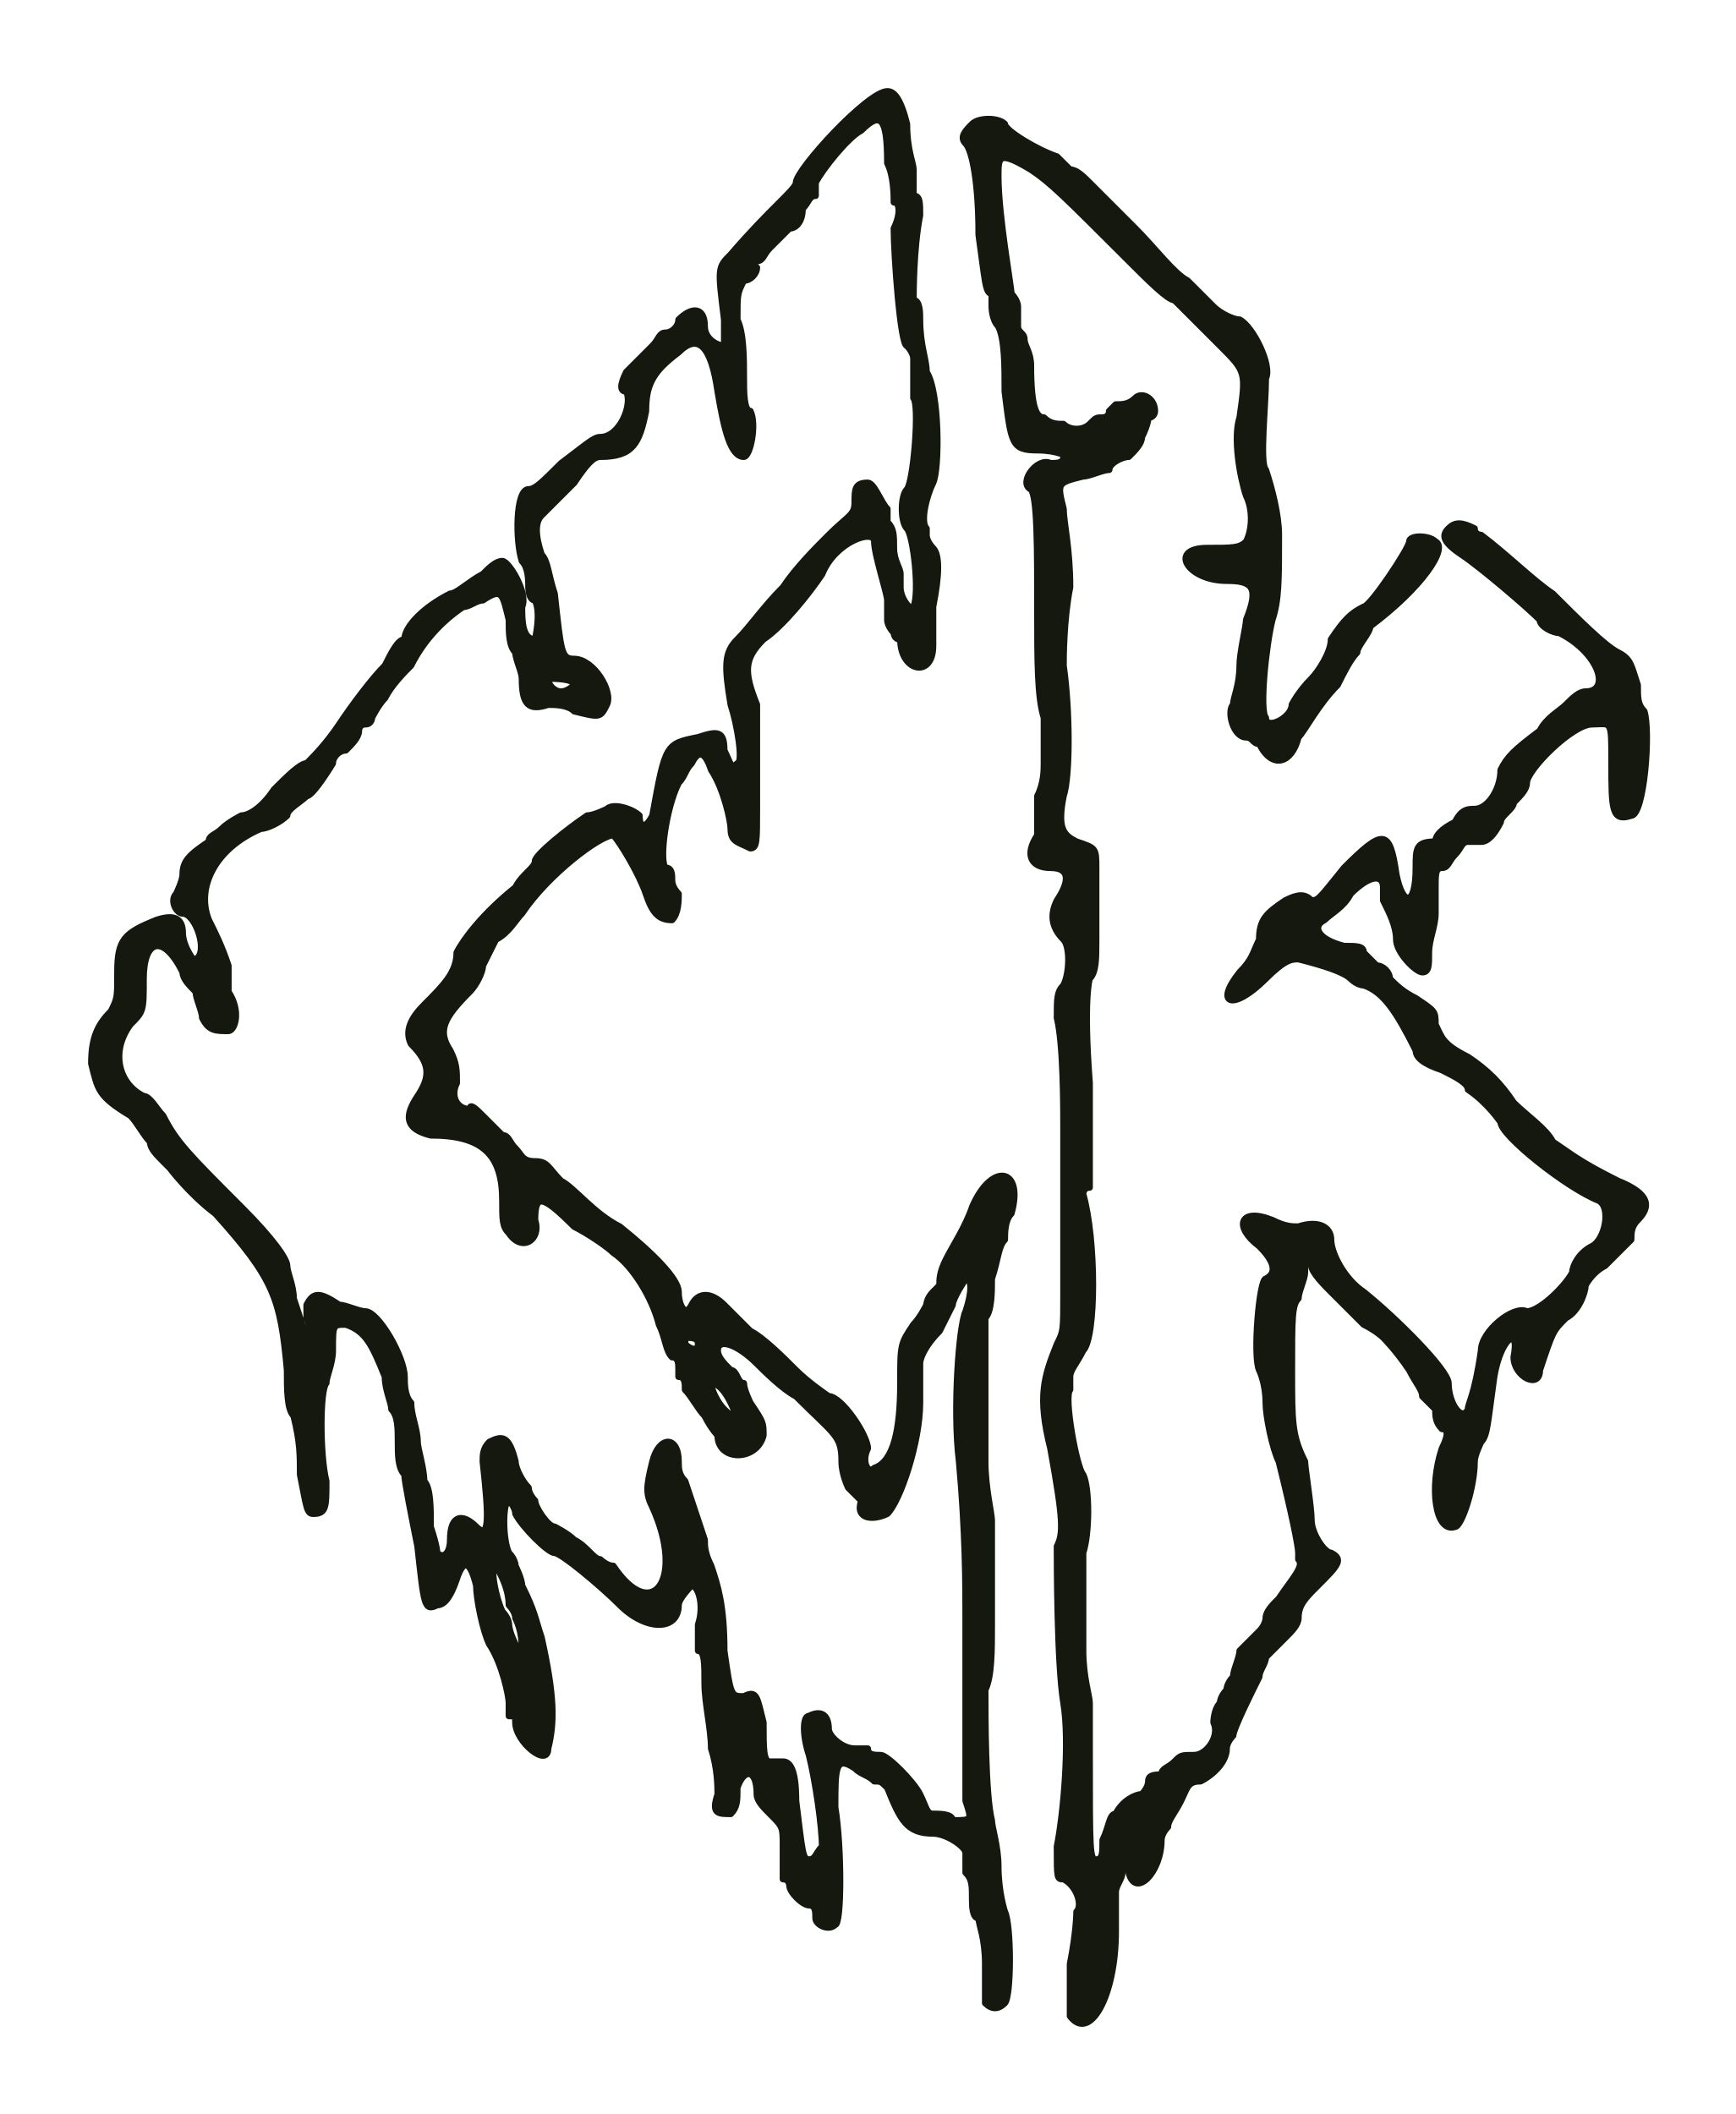
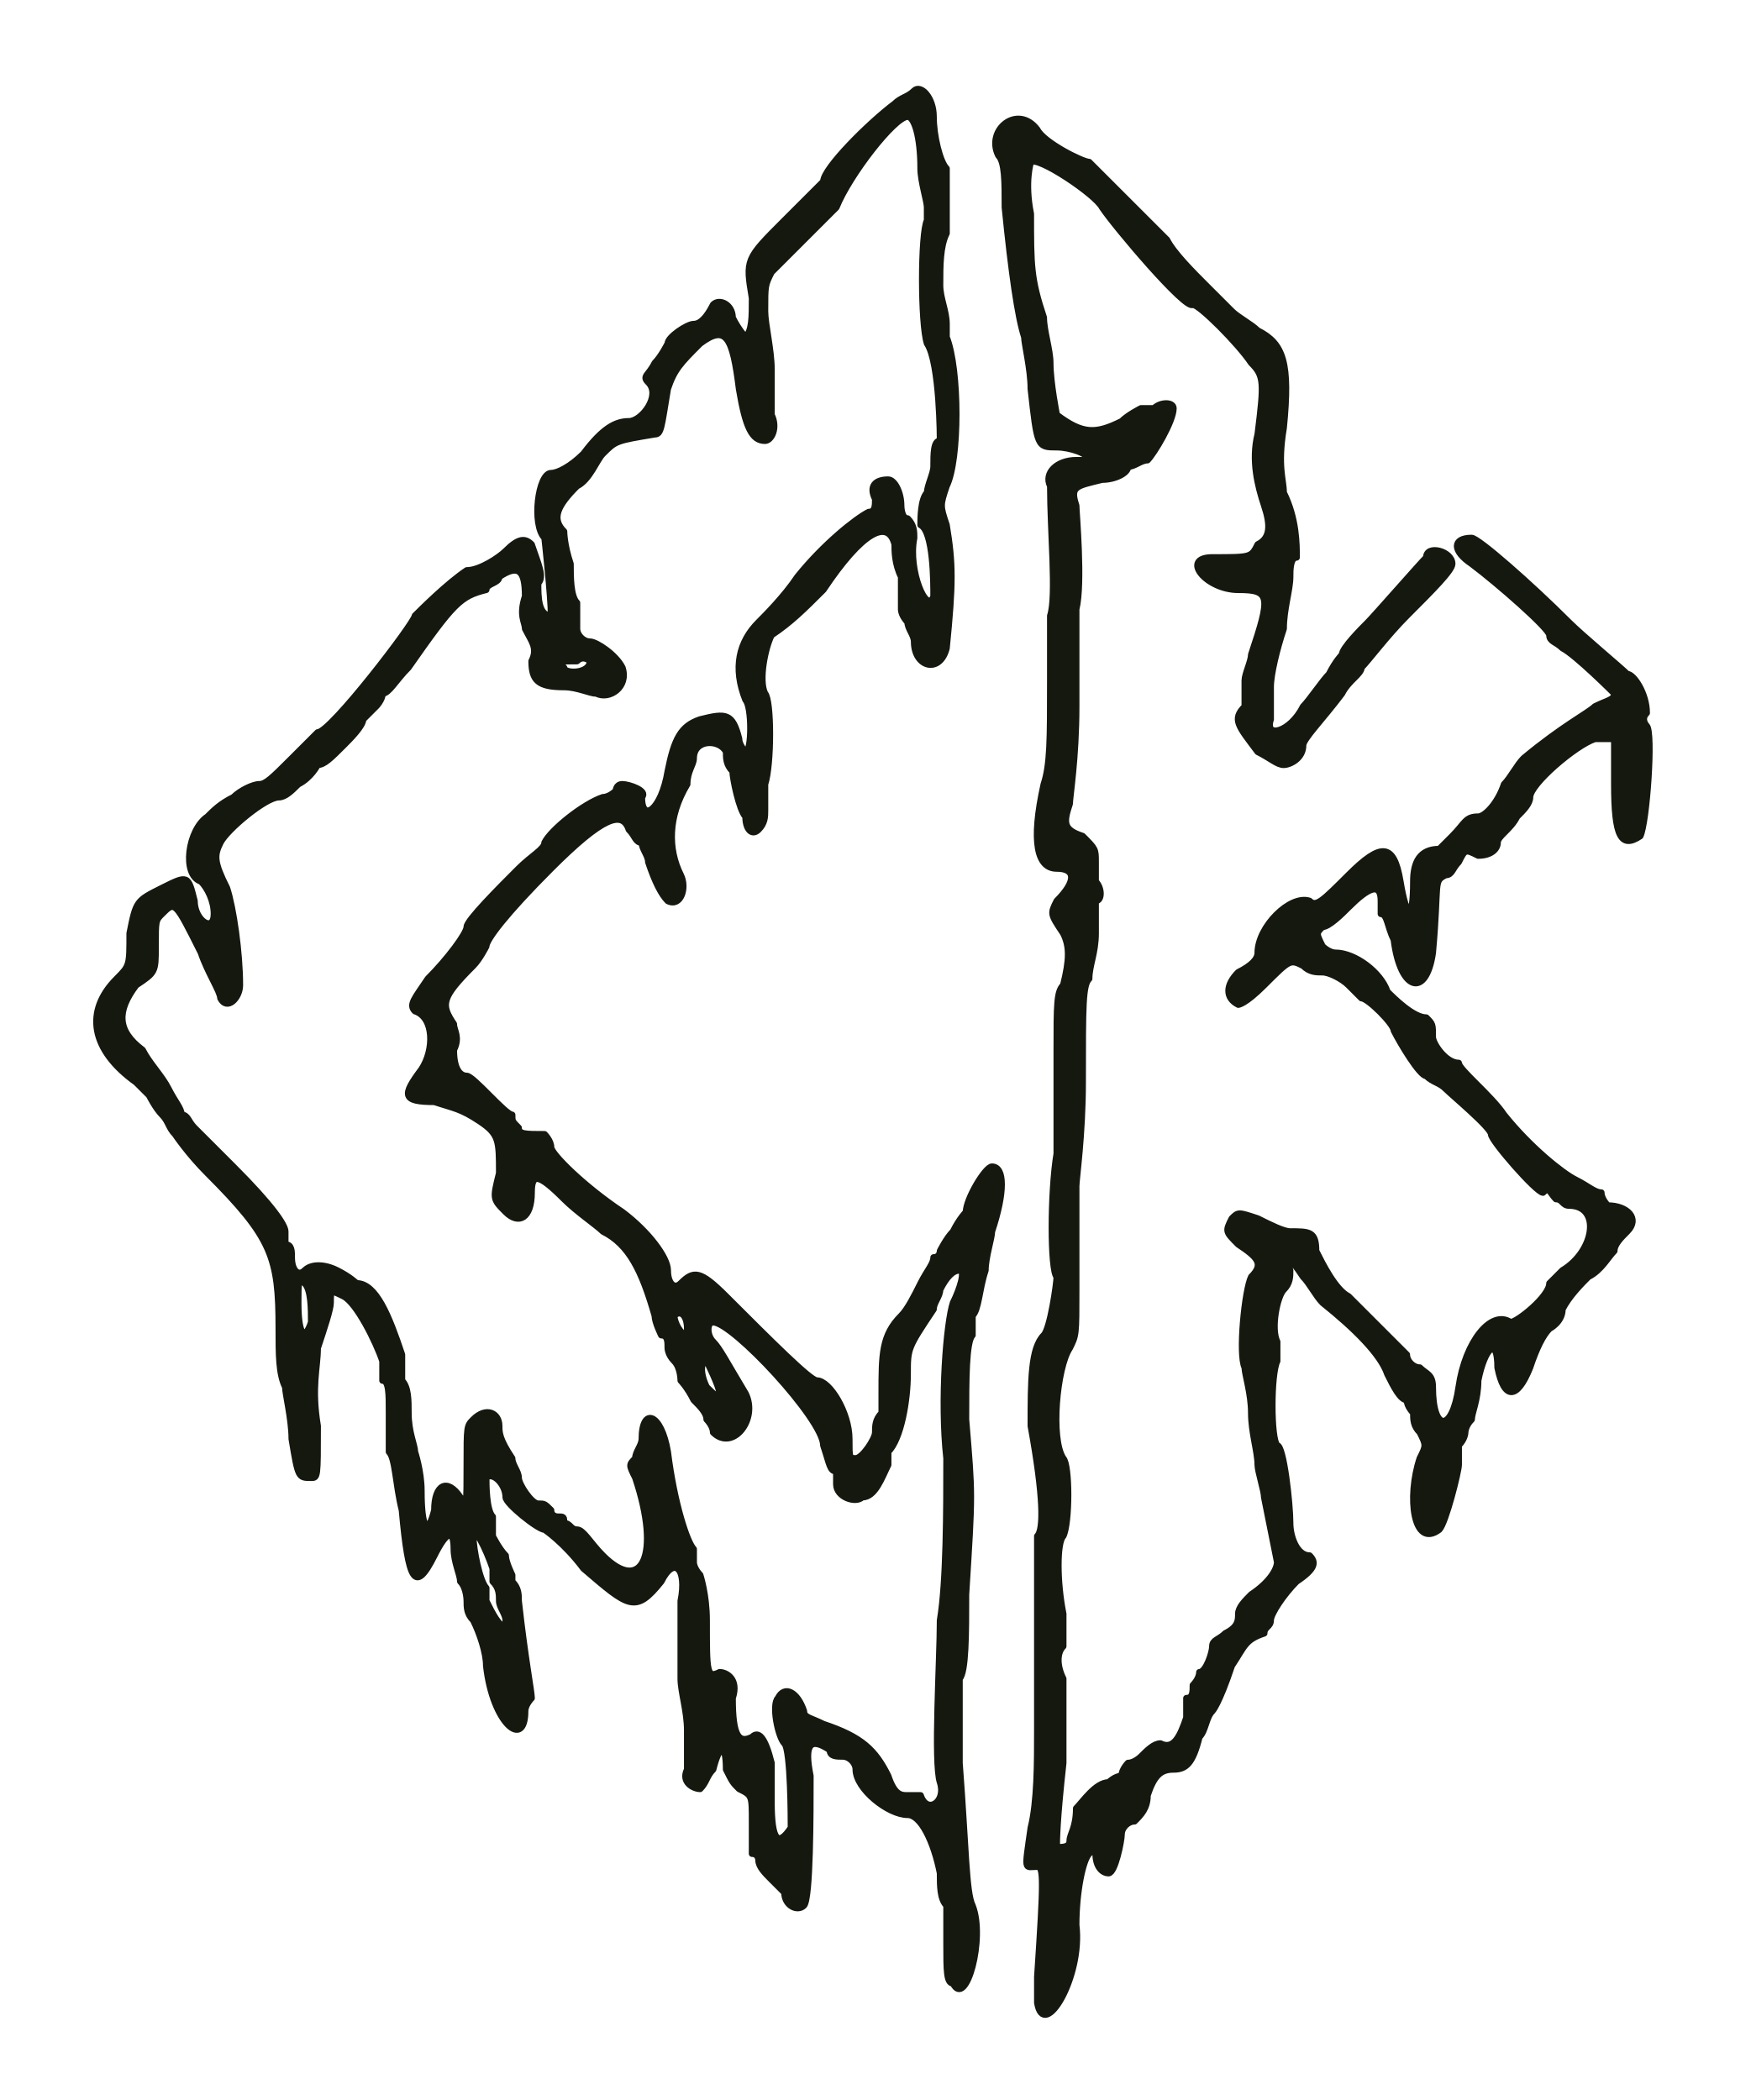
- <svg xmlns="http://www.w3.org/2000/svg" viewBox="-12 -12 266 324" fill="#15180f">
-   <svg x="0" y="0" width="242" height="300" viewBox="0 0 242 300">
-     <path d="M152 297c0-1 0-2 0-3c0-1 0-3 0-5c1-5 1-8 1-8c1-1 0-4-2-5c-1 0-1 0-1-5c1-5 2-16 1-22c-1-6-1-22-1-24c1-2 1-4-1-15c-2-8-1-11 1-16c1-2 1-2 1-8c0-6 0-22 0-25c0-3 0-13-1-17c0-3 0-4 1-5c1-2 1-6 0-7c-2-2-2-4-1-6c2-3 2-5-1-5c-3 0-4-2-2-5c0-1 0-2 0-2c0-1 0-2 0-4c1-2 1-4 1-5c0 0 0-1 0-1c0-1 0-3 0-6c-1-3-1-9-1-16c0-10 0-18-1-19c-2-1 1-5 3-4c1 0 2 0 2-1c1 0-1-1-4-1c-4 0-4-1-5-9c0-4 0-8-1-10c-1-1-1-3-1-3c0-1 0-2 0-2c-1 0-1-2-2-9c0-8-1-13-2-14c-1-1 0-2 1-3c1-1 4-1 5 0c0 1 5 4 8 5c1 1 2 2 2 2c1 0 2 1 3 2c1 1 4 4 7 7c3 3 6 7 8 8c1 1 3 3 4 4c1 1 3 2 4 2c2 1 5 7 4 9c0 4-1 13 0 14c1 3 2 7 2 10c0 7 0 10-1 13c-1 4-2 14-1 15c0 2 4 0 4-2c0 0 1-2 3-4c1-1 3-4 3-6c2-3 3-4 5-5c1 0 7-9 7-10c0-1 3-1 4 0c2 1-2 7-10 13c0 1-2 3-2 4c-1 1-2 3-3 5c-3 3-5 7-6 8c-1 4-4 5-6 1c-1 0-1-1-2-1c-2 0-3-4-2-5c0-1 1-3 1-6c0-2 1-6 1-7c2-5 1-6-3-6c-6 0-9-5-3-5c4 0 5 0 6-1c1-2 1-5 0-7c-1-3-2-9-1-12c1-7 1-7-3-11c-5-5-6-6-7-7c-1 0-4-3-7-6c-10-10-12-12-15-14c-5-3-5-2-5 1c0 6 2 17 2 18c0 0 1 1 1 2c0 0 0 1 0 1c0 0 0 1 0 2c0 1 1 1 1 2c0 1 1 2 1 4c0 7 1 8 2 8c1 1 2 1 3 1c1 1 3 1 4 0c1-1 1-1 2-1c0 0 1 0 1-1c0 0 1-1 1-1c1 0 2 0 3-1c1-1 3 0 3 2c0 0 0 1-1 1c0 0 0 1-1 3c0 1-1 2-2 3c-1 0-3 1-3 2c-1 0-3 1-4 1c-4 1-4 1-3 5c0 2 1 6 1 12c-1 5-1 11-1 12c1 7 1 17 0 20c-1 5 0 6 2 7c3 1 3 1 3 4c0 1 0 2 0 3c0 0 0 1 0 2c0 1 0 3 0 6c0 3 0 5-1 6c0 0-1 3 0 16c0 11 0 15 0 16c-1 0-1 1-1 1c2 7 2 22 0 24c-1 2-2 3-2 4c0 1 0 2 0 2c-1 1 1 12 2 13c1 2 1 9 0 12c0 2 0 4 0 6c0 1 0 5 0 9c0 4 1 7 1 8c0 0 0 3 0 7c0 16 0 17 1 17c1 0 1-1 1-3c1-2 1-4 2-4c1-2 3-3 4-3c0 0 1-1 1-2c0-1 1-1 2-1c0-1 1-1 2-2c1-1 1-1 3-1c2 0 4-3 3-5c0 0 0-2 1-3c0-1 1-2 1-2c0 0 0-1 1-2c0-1 1-3 1-4c0 0 2-2 3-3c1-1 1-2 1-2c0-1 1-2 2-3c2-3 4-5 3-6c0 0 0-1 0-1c0-1-1-6-3-14c-1-2-2-7-2-9c0-3-1-5-1-5c-1-2 0-14 1-14c2-1 1-3-1-5c-4-3-3-6 2-4c2 1 3 1 4 1c3-1 5 0 5 2c0 2 2 6 5 8c5 4 13 12 13 14c0 3 2 6 3 4c0-1 1-2 2-9c0-3 5-7 7-6c2 0 6-4 7-6c0-1 1-3 3-4c2-1 3-6 1-7c-5-2-15-10-15-12c0 0-2-3-5-5c0-1-2-2-4-3c-3-1-4-2-4-3c-3-6-5-9-8-10c-1 0-2-1-2-1c-1-1-4-2-8-3c-1 0-2 0-5 3c-5 5-8 4-4-1c2-2 2-3 3-5c0-3 1-4 4-6c2-1 3-1 4 0c1 0 1 0 5-5c6-6 7-6 8 1c1 5 3 5 3-1c0-3 0-4 3-4c0-1 1-2 3-3c1-2 2-2 3-2c2 0 4-3 4-6c1-2 2-3 6-6c1-2 3-3 4-4c1-1 2-2 3-2c4 0 2-6-4-9c-1 0-3-1-3-2c-2-2-9-8-12-10c-3-2-3-3-2-4c1-1 2-1 4 0c0 1 1 1 1 1c4 3 8 7 11 9c4 4 8 8 10 9c2 1 2 2 3 5c0 2 0 3 1 4c1 3 0 16-2 16c-3 1-3-1-3-8c0-7 0-6-3-6c-3 0-10 7-10 9c0 1-1 2-2 3c0 1-2 2-2 3c-1 2-2 3-3 3c-1 0-2 0-2 0c-1 0-1 1-2 2c-1 1-1 2-2 2c-1 0-1 1-1 3c0 1 0 3 0 4c0 2-1 4-1 6c0 2 0 3-1 3c-1 0-4-3-4-5c0-2-1-4-2-6c0-1 0-2 0-2c0-2-2-2-5 1c-1 2-3 3-4 4c-2 1-1 3 3 4c2 0 3 0 3 1c1 1 2 2 2 2c1 0 2 1 2 2c1 1 2 2 4 3c3 2 3 2 3 4c1 2 1 3 5 5c3 2 5 4 7 7c2 2 5 4 6 6c3 2 4 3 10 6c5 2 5 4 3 6c-1 1-1 2-1 3c0 0-2 2-4 4c-2 1-3 3-3 3c0 1-1 4-3 5c-2 2-2 2-4 8c0 3-4 1-4-2c1-5-2-3-3 3c-1 7-1 9-2 10c0 0-1 2-1 3c0 4-2 10-3 10c-3 1-4-6-2-12c1-2 1-3 0-3c-1-1-1-2-1-3c0 0-1-1-2-2c0-1-1-2-2-4c-2-3-4-5-4-5c0 0-1-1-3-2c-1-1-3-3-5-5c-1-1-3-3-3-4c-1-2-1-2-1 1c0 1-1 3-1 4c-1 1-1 3-1 11c0 8 0 10 2 14c0 1 1 7 1 9c0 2 2 5 3 5c2 1 1 2-2 5c-2 2-3 3-3 5c0 1-1 2-2 3c-1 1-2 2-3 3c0 1-1 2-1 3c-1 2-4 8-4 9c0 0-1 1-1 2c0 2-2 4-4 5c-2 0-2 1-3 3c-1 2-2 3-2 4c-1 1-1 2-1 2c0 5-4 9-5 5c0-1 0-1-1-1c0 0 0 0 0 1c0 1-1 2-1 3c0 0 0 3 0 6c0 10-4 17-7 13zM139 295c0 0 0-3 0-6c0-4-1-6-1-7c-1 0-1-2-1-3c0-2 0-3-1-4c0-1 0-2 0-3c0-1-3-3-5-3c-4 0-5-2-7-7c-1-1-1-1-2-1c-1-1-2-1-3-2c-3-2-3 0-3 6c1 6 1 18 0 18c-1 1-3 0-3-1c0-1 0-2-1-2c-1 0-3-2-3-3c0 0 0-1-1-1c0-1 0-3 0-5c0-3 0-3-2-5c-1-1-2-2-2-3c0-4-2-4-3-1c0 2 0 3-1 4c-2 0-3 0-2-3c0-1 0-4-1-7c0-3-1-7-1-10c0-3 0-5-1-5c0-1 0-2 0-4c1-3 0-6-1-6c0 0-2 2-2 3c0 4-5 4-9 0c-3-3-9-8-10-8c-1 0-5-4-6-6c0-1-1-2-1-2c-1 0-1 6 0 8c1 1 1 2 1 2c0 0 1 2 1 3c2 4 2 5 3 8c2 9 2 13 1 17c0 3-5-1-5-4c0-1 0-1-1-1c0 0 0-1 0-2c0-1-1-6-3-9c-1-2-2-7-2-9c-1-4-2-4-3-1c-1 3-2 4-3 4c-2 1-2 0-3-9c-1-5-2-10-2-11c-1-1-1-3-1-5c0-2 0-4-1-5c0-1-1-3-1-5c-2-5-3-7-6-8c-2 0-2 0-2 4c0 2-1 4-1 5c-1 1-1 11 0 15c0 4 0 5-2 5c-1 0-1-1-2-6c0-3 0-5-1-9c-1-1-1-4-1-7c-1-11-2-14-11-24c-4-3-7-7-7-7c0 0-1-1-1-1c-1-1-2-2-2-3c-1-1-2-3-3-4c-5-3-5-4-6-8c0-4 1-6 3-8c1-2 1-2 1-6c0-5 1-6 6-8c3-1 4 0 4 2c0 2 2 5 2 4c2-1 0-7-2-7c-1 0-2-2-1-3c0 0 1-2 1-3c0-2 1-3 4-5c0-1 1-1 2-2c1-1 3-2 3-2c1 0 3-1 5-4c2-2 4-4 5-4c1-1 3-3 5-6c2-3 5-7 7-9c1-2 2-4 3-4c0-2 3-5 7-7c1 0 3-2 5-3c1-1 2-2 3-2c1 0 4 5 3 7c0 2 0 5 2 5c0 0 1-4 0-6c-1 0-1-2-1-2c0-1 0-3-1-4c-1-3-1-11 1-11c1 0 2-1 5-4c4-3 5-4 6-4c3 0 5-5 4-7c-1 0-1-1 0-3c1-1 3-3 4-4c1-1 1-2 2-2c1 0 2-1 2-2c2-2 4-2 4 1c0 2 2 3 3 3c0-1 0-2 0-4c-1-8-1-8 1-10c6-7 10-10 10-11c0-2 11-14 14-14c1 0 2 1 3 5c0 4 1 6 1 7c0 0 0 1 0 2c0 0 0 1 0 2c1 0 1 1 1 3c-1 5-1 12-1 13c1 0 1 2 1 3c0 4 1 6 1 8c2 3 2 15 1 17c-1 2-2 6-1 7c0 0 0 1 0 1c0 1 1 2 1 2c1 1 1 4 0 9c0 2 0 5 0 6c0 5-5 4-5-1c-1 0-1-1-1-1c0 0-1-1-1-2c0-1 0-2 0-3c0-1-2-7-2-9c0-2-6 0-8 5c-2 3-6 8-9 10c-3 3-3 5-1 10c0 2 0 5 0 16c0 5 0 6-1 6c-2-1-3-1-3-3c0-1-1-6-3-9c-1-3-2-3-3-1c-1 1-1 2-2 3c-2 4-3 12-2 13c1 0 1 1 1 2c0 0 0 1 1 2c0 1 0 3-1 4c-2 0-3-1-4-4c-1-3-4-8-5-9c-2 0-10 6-14 12c-1 1-2 3-4 4c-1 2-2 4-2 4c0 1-1 3-2 4c-4 4-5 6-3 9c1 2 1 3 1 5c-1 2 0 4 2 4c0-1 1 0 2 1c1 1 2 2 3 3c1 0 1 1 2 2c1 1 1 2 3 2c2 0 2 1 4 3c2 1 5 5 9 7c5 4 9 8 9 10c0 2 1 4 2 2c1-2 3-2 5 0c1 1 3 3 4 4c2 1 5 4 7 6c2 2 5 4 5 4c2 0 6 6 6 8c-1 2 0 4 1 3c3-1 4-6 4-13c0-6 0-6 2-9c1-1 2-3 2-3c0 0 0-1 1-2c0 0 1-1 1-1c0-1 0-2 1-4c1-2 3-5 4-8c3-7 8-6 6 1c-1 1-1 3-1 4c-1 1-1 3-2 6c0 2 0 5-1 6c0 5 0 14 0 22c0 4 1 8 1 9c0 7 0 10 0 16c0 4 0 8-1 10c0 4 0 16 1 20c0 1 1 4 1 7c0 4 1 7 1 7c1 2 1 13 0 14c-1 1-2 1-3 0zM114 271c0-3-1-10-2-14c-1-3-1-6 0-6c2-1 3 0 3 2c0 1 2 3 4 3c0 0 1 0 2 0c0 1 1 1 2 1c1 0 5 4 6 6c1 2 1 3 2 3c1 0 3 0 3 1c3 0 3 0 2-3c0-3 0-20 0-28c0-5 0-13-1-24c-1-8 0-21 1-23c1-3 1-5 0-5c0 0-2 3-2 4c0 0-1 2-2 4c-2 2-3 4-3 5c0 1 0 3 0 6c0 6-3 15-5 17c-2 1-5 1-4-2c0 0-1-1-2-2c0 0-1-2-1-4c0-4-1-4-7-10c-2-1-5-4-6-5c-3-3-6-4-6-2c0 1 1 2 2 3c1 0 1 2 2 2c0 1 1 3 1 3c2 3 2 3 2 5c-1 4-7 4-7 0c0 0-1-1-2-3c-1-1-2-3-3-4c0-1 0-2-1-2c0 0 0-1 0-1c0-1 0-2-1-2c-1-1-1-3-2-5c-1-4-4-9-7-11c-1-1-4-3-6-4c-5-5-6-5-6-1c1 3-2 5-4 2c-1-1-1-2-1-5c0-7-3-10-11-10c-4-1-4-3-2-6c2-3 2-5-1-8c-1-2 0-4 2-6c3-3 5-5 5-8c1-2 4-6 9-10c1-2 3-3 3-4c0-1 5-5 8-7c1 0 3-1 3-1c1-1 4 0 5 1c0 2 1 2 2 0c2-11 2-11 7-12c3-1 4-1 4 2c1 2 1 3 2 2c1 0 0-6-1-9c-1-6-1-8 1-10c2-2 4-5 7-8c2-3 5-6 7-8c3-3 4-3 4-5c0-2 0-3 2-3c1 0 2 3 3 4c0 1 0 2 0 2c1 1 1 2 1 4c0 2 1 3 1 4c0 0 0 1 0 2c0 2 2 4 2 3c1-2 0-11-1-12c-1-1-1-5 0-6c1-1 2-13 1-14c0-1 0-2 0-2c0-1 0-2 0-2c0 0 0-1 0-2c0-1-1-2-1-2c-1 0-2-14-2-18c1-2 1-4 0-4c0-1 0-4-1-6c0-7-1-8-4-5c-2 1-6 6-7 8c0 0 0 1 0 2c-1 0-1 1-2 2c0 2-1 3-2 3c-1 1-2 2-3 3c-1 1-1 2-2 2c0 0-1 1 0 1c0 1-1 2-2 2c-1 2-1 2-1 6c1 2 1 6 1 9c0 2 0 5 1 5c1 2 0 7-1 7c-2 0-3-4-4-10c-1-7-3-9-6-6c-4 3-5 5-5 9c-1 5-2 7-7 7c-1 0-2 1-4 4c-2 2-4 4-5 5c-1 1-1 3 0 6c1 1 1 3 2 6c1 9 1 10 3 10c3 0 6 5 5 7c-1 2-1 2-5 1c-1-1-3-1-4-1c-3 1-4 0-4-4c0-1-1-3-1-4c-1-1-1-3-1-5c-1-4-1-5-4-3c-1 0-2 1-3 1c-3 2-6 5-8 9c-1 1-3 3-4 5c-1 1-2 3-2 3c0 0 0 1-1 1c-1 0-1 1-1 1c0 1-1 2-2 3c-1 0-2 1-2 2c0 0-3 5-4 5c-1 1-3 2-3 3c-1 1-3 2-4 2c-7 3-10 9-8 14c1 2 2 4 3 7c0 2 0 4 0 4c2 3 1 6 0 6c-2 0-3 0-4-2c0-1-1-3-1-4c-1-1-2-2-2-3c-3-6-6-5-6 1c0 5 0 5-2 7c-3 4-2 9 2 11c1 0 2 2 3 3c2 4 4 6 12 14c5 5 7 8 7 9c0 1 1 3 1 5c1 3 2 6 2 7c0 3 0 3 0 3c1 1 1-5 0-7c0-1 0-1 0-2c1-2 2-2 5 0c1 0 3 1 4 1c2 0 6 7 6 10c0 1 0 3 1 4c0 2 1 4 1 6c0 1 1 4 1 6c1 1 1 4 1 7c1 3 1 4 1 4c1 1 2 0 2-2c0-4 2-4 4-2c2 2 2-1 1-10c0-1 0-2 1-3c2-1 3-1 4 3c0 1 1 3 2 4c0 1 1 2 1 2c0 1 2 4 3 4c0 0 2 1 3 2c2 1 3 3 4 3c0 0 1 1 2 1c6 9 11 2 6-9c-1-2-1-3 0-7c1-4 4-4 4 0c0 1 0 2 1 3c2 6 3 9 3 9c0 1 0 2 1 4c1 3 2 6 2 13c1 7 1 7 3 7c2-1 2 0 3 4c0 4 0 6 1 6c1 0 1 0 1 0c0 0 0 0 1 0c1 0 2 1 2 6c1 8 1 9 2 9c1 0 1-1 2-2zM68 241c0-1 0-3-1-5c0-1-1-2-1-2c0-3-2-6-2-6c-1 0 0 5 1 7c0 0 1 1 1 2c0 0 0 1 1 3c1 3 1 3 1 1zM100 203c-1-2-2-3-3-3c0 1 1 3 2 4c2 2 2 1 1-1zM95 194c0-1-1-1-2-1c0 0 0 1 0 1c1 1 2 1 2 0zM76 93c0-1-3-1-4-1c0 1 1 2 2 2c1 0 2-1 2-1z" stroke="#15180f" stroke-width="1" stroke-linejoin="round" />
+ <svg xmlns="http://www.w3.org/2000/svg" viewBox="-12 -12 270 324" fill="#15180f">
+   <svg x="0" y="0" width="246" height="300" viewBox="0 0 244 300" overflow="visible">
+     <path d="M147 297c0-1 0-3 0-4c1-15 1-17 0-17c-2 0-2 1-1-6c1-4 1-10 1-15c0-24 0-29 0-30c1-1 1-6-1-17c0-7 0-12 2-14c1-1 2-8 2-9c-1-1-1-13 0-19c0-3 0-11 0-16c0-7 0-9 1-10c1-4 1-6 0-8c-2-3-2-3-1-5c3-3 3-5 0-5c-3 0-4-4-2-13c1-3 1-7 1-16c0-3 0-8 0-10c1-3 0-13 0-20c-1-2 1-4 4-4c1 0 2 0 2 0c0-1-3-2-5-2c-3 0-3 0-4-9c0-3-1-7-1-8c-1-3-2-10-3-20c0-4 0-7-1-8c-2-4 3-8 6-4c1 2 7 5 8 5c1 1 8 8 12 12c1 2 4 5 6 7c1 1 3 3 4 4c1 1 3 2 4 3c4 2 5 5 4 15c-1 6 0 8 0 10c2 4 2 8 2 10c-1 0-1 2-1 3c0 2-1 5-1 8c-1 3-2 7-2 9c0 2 0 4 0 5c-1 3 3 2 5-2c1-1 3-4 4-5c1-2 2-3 2-3c0-1 3-4 4-5c1-1 8-9 9-10c0-2 4-1 4 1c0 1-3 4-7 8c-3 3-6 7-7 8c0 1-2 2-3 4c-3 4-6 7-6 8c0 2-2 3-3 3c-1 0-2-1-4-2c-3-4-4-5-2-7c0-1 0-3 0-4c0-1 1-3 1-4c3-9 3-10-2-10c-5 0-9-5-4-5c6 0 6 0 7-2c2-1 2-3 1-6c-1-3-2-7-1-11c1-8 1-9-1-11c-2-3-8-9-9-9c-1 1-12-12-14-15c-1-2-10-8-11-7c0 0-1 3 0 8c0 8 0 10 2 16c0 2 1 5 1 7c0 3 1 8 1 8c4 3 6 3 10 1c1-1 3-2 3-2c1 0 2 0 2 0c1-1 3-1 3 0c0 2-3 7-4 8c-1 0-2 1-3 1c0 1-2 2-4 2c-4 1-5 1-4 4c0 1 1 12 0 16c0 1 0 8 0 15c0 8-1 14-1 15c-1 3-1 4 2 5c2 2 2 2 2 4c0 2 0 3 0 3c1 1 1 3 0 3c0 1 0 3 0 5c0 3-1 5-1 7c-1 1-1 4-1 16c0 8-1 15-1 16c0 0 0 5 0 16c0 7 0 7-1 9c-2 3-3 14-1 17c1 1 1 10 0 12c-1 1-1 7 0 12c0 2 0 4 0 5c-1 1-1 3 0 5c0 3 0 8 0 13c-1 9-1 12-1 13c1 0 2 0 2-1c0-1 1-2 1-5c1-1 3-4 5-4c0 0 1-1 2-1c0-1 1-2 1-2c1 0 2-1 2-1c1-1 2-2 3-2c2 1 3-1 4-4c0-1 0-2 0-3c1 0 1-1 1-2c0 0 1-1 1-2c1 0 2-3 2-4c0-1 1-1 2-2c2-1 2-2 2-3c0-1 1-2 2-3c3-2 4-4 4-5c0 0-1-5-2-10c0-1-1-4-1-5c0-2-1-5-1-8c0-3-1-6-1-7c-1-2 0-12 1-14c2-2 1-3-2-5c-2-2-2-2-1-4c1-1 1-1 4 0c2 1 4 2 5 2c3 0 4 0 4 3c1 2 3 6 5 7c1 1 7 7 9 9c0 1 1 2 2 2c1 1 2 1 2 3c0 7 3 7 4 0c1-7 5-12 8-10c1 0 6-4 6-6c0 0 1-1 2-2c5-3 6-10 1-10c-1 0-1-1-2-1c-1-1-1-2-2-1c-1 0-8-8-8-9c0-1-6-6-7-7c-1-1-2-1-3-2c-1 0-4-5-5-7c0-1-4-5-5-5c0 0-1-1-2-2c-1-1-3-2-4-2c-1 0-2 0-3-1c-2-1-2-1-6 3c-3 3-4 3-4 3c-2-1-2-3 0-5c2-1 3-2 3-3c0-4 5-9 8-8c1 1 2 0 6-4c5-5 7-5 8 1c1 6 2 6 2 0c0-3 1-5 4-5c0 0 1-1 2-2c2-2 2-3 4-3c1 0 3-2 4-5c1-1 2-3 3-4c6-5 10-7 11-8c2-1 3-1 3-2c0 0-6-6-8-7c-1-1-2-1-2-2c0-1-8-8-12-11c-3-2-3-4 0-4c1 0 9 7 15 13c2 2 8 7 9 8c1 0 3 3 3 6c-1 1 0 2 0 2c1 1 0 15-1 17c-3 2-4 0-4-8c0-5 0-7 0-7c-1 0-2 0-3 0c-3 1-10 7-10 9c0 1-1 2-2 3c-1 2-3 3-3 4c0 1-1 2-3 2c-2-1-2-1-3 1c-1 1-1 2-2 2c-2 1-1 1-2 12c-1 7-5 6-6-2c-1-2-1-4-2-4c0-1 0-2 0-2c0-3-2-2-5 1c-1 1-3 3-4 3c-1 1-1 1 0 3c0 0 1 1 2 1c3 0 7 3 8 6c1 1 4 4 6 4c1 1 1 1 1 3c0 1 2 4 4 4c0 1 5 5 7 8c4 5 9 9 11 10c2 1 3 2 4 2c0 1 1 2 1 2c3 0 5 2 3 4c-1 1-2 2-2 3c-1 1-2 3-4 4c-1 1-3 3-4 5c0 2-2 3-2 3c-1 1-2 3-3 6c-2 5-4 5-5 0c0-5-2-3-3 2c0 3-1 5-1 6c-1 1-1 2-1 2c0 0 0 1-1 2c0 1 0 3 0 3c0 1-2 9-3 10c-4 3-5-5-3-11c1-2 1-2 0-4c-1-1-1-2-1-3c0 0-1-1-1-2c-1 0-2-2-3-4c-1-3-5-7-10-11c-1-1-2-3-3-4c-2-3-3-4-2-1c0 1 0 2-1 3c-1 1-2 6-1 8c0 1 0 3 0 3c-1 2-1 12 0 13c1 0 2 9 2 12c0 2 1 5 3 5c1 1 1 2-2 4c-2 2-4 5-4 6c0 1-1 1-1 2c-3 1-3 2-5 5c-2 6-3 7-3 7c-1 1-1 3-2 4c-1 4-2 5-4 5c-2 0-3 1-4 4c0 2-1 3-2 4c-1 0-2 1-2 2c0 1-1 6-2 6c-1 0-2-1-2-3c0-1 0-1-1 0c-1 1-2 6-2 11c1 8-5 18-6 12zM134 294c-1 0-1-2-1-6c0-3 0-5 0-6c-1-1-1-3-1-5c-1-5-3-9-5-9c-3 0-8-4-8-7c0-1-1-2-2-2c-1 0-2 0-2-1c-3-2-4-1-3 4c0 6 0 19-1 20c-1 1-3 0-3-2c0 0-1-1-2-2c-1-1-2-2-2-3c0 0 0-1-1-1c0 0 0-3 0-5c0-4 0-4-2-5c-1-1-1-1-2-3c0-4-1-4-2 0c-1 1-1 2-2 3c-1 0-3-1-2-3c0-1 0-3 0-6c0-3-1-6-1-8c0-2 0-5 0-7c0-2 0-3 0-5c1-5-1-7-3-3c-4 5-5 4-12-2c-3-4-6-6-6-6c-1 0-6-4-6-5c0-2-2-4-3-3c0 1 0 5 1 6c0 1 0 2 0 3c0 0 1 2 2 3c0 1 1 3 1 3c0 0 0 1 0 1c1 1 1 2 1 3c1 9 2 14 2 15c0 0-1 1-1 2c0 6-5 2-6-7c0-2-1-5-2-7c-1-1-1-2-1-3c0 0 0-2-1-3c0-1-1-3-1-5c0-3-1-3-3 1c-3 6-4 4-5-7c-1-4-1-8-2-9c0-1 0-4 0-6c0-3 0-5-1-5c0-1 0-2 0-3c-1-3-4-9-6-10c-2-1-2-1-2 1c0 1-1 4-2 7c0 3-1 6 0 12c0 8 0 8-1 8c-2 0-2 0-3-6c0-3-1-7-1-8c-1-2-1-5-1-9c0-11-1-14-11-24c-3-3-5-6-5-6c-1-1-1-2-2-3c-1-1-2-3-2-3c0 0-1-1-2-2c-7-5-8-11-3-16c2-2 2-2 2-7c1-5 1-5 5-7c4-2 4-2 5 2c0 3 3 5 3 2c0-2-1-4-2-5c-3-1-2-8 1-10c1-1 2-2 4-3c1-1 3-2 4-2c1 0 2-1 5-4c2-2 4-4 4-4c2 0 15-17 15-18c1-1 5-5 8-7c2 0 5-2 6-3c2-2 3-2 4-1c1 3 2 5 1 6c0 2 0 5 2 5c0 0 0 0 0 0c0-3-1-12-1-12c-2-2-1-10 1-10c1 0 3-1 5-3c3-4 5-5 7-5c2 0 5-4 3-6c-1-1 0-1 1-3c1-1 2-3 2-3c0-1 3-3 4-3c1 0 2-1 3-3c1-1 3 0 3 2c1 2 2 3 2 3c1-1 1-3 1-6c-1-6-1-6 5-12c3-3 6-6 6-6c0-2 7-9 11-12c1-1 2-1 3-2c1-1 3 1 3 4c0 3 1 7 2 8c0 0 0 1 0 1c0 1 0 2 0 3c0 1 0 3 0 6c-1 2-1 5-1 8c0 2 1 4 1 6c0 1 0 2 0 2c2 5 2 19 0 23c-1 3-1 3 0 6c1 6 1 9 0 19c-1 4-5 3-5-1c0-1-1-2-1-3c0 0-1-1-1-2c0-2 0-4 0-5c-1-2-1-4-1-5c-1-4-5-2-11 7c-3 3-5 5-8 7c-1 2-2 7-1 9c1 1 1 11 0 14c0 1 0 3 0 4c0 1 0 2-1 3c-1 1-2 0-2-2c-1-1-2-6-2-7c-1-1-1-2-1-3c-1-2-5-2-5 1c0 1-1 2-1 4c-3 5-3 10-1 14c1 2 0 5-2 4c-1-1-2-3-3-6c0-1-1-2-1-3c-1 0-1-1-2-2c-1-3-4-2-12 6c-7 7-10 11-10 12c0 0-1 2-2 3c-5 5-5 6-3 9c0 1 1 2 0 4c0 3 1 4 2 4c1 0 6 6 7 6c0 1 0 1 1 2c0 1 1 1 4 1c0 0 1 1 1 2c0 1 5 6 11 10c4 3 7 7 7 9c0 2 1 3 2 2c2-2 3-2 7 2c7 7 13 13 14 13c2 0 5 5 5 9c0 3 0 3 1 3c1 0 3-3 3-4c0-1 0-2 1-3c0-1 0-2 0-3c0-6 0-9 3-12c1-1 2-3 3-5c1-2 2-3 2-4c1 0 1-1 1-1c0 0 1-2 2-3c1-2 2-3 2-3c0-2 3-7 4-7c2 0 2 4 0 10c0 1-1 4-1 6c-1 3-1 6-2 7c0 1 0 3 0 3c-1 1-1 7-1 13c1 12 1 11 0 27c0 6 0 12-1 13c0 2 0 6 0 13c1 13 1 20 2 22c2 5-1 16-3 12zM109 270c0-1 0-12-1-13c-1-1-2-6-1-7c1-2 3-1 4 2c0 1 1 1 3 2c6 2 8 4 10 8c1 3 2 3 3 3c1 0 2 0 2 0c1 3 4 1 3-2c-1-3 0-19 0-25c1-6 1-17 1-25c-1-9 0-21 1-24c1-2 2-5 1-5c-1 0-2 1-3 3c0 1-1 2-1 3c-4 6-4 6-4 10c0 4-1 10-3 12c0 1 0 2 0 2c-1 2-2 5-4 5c-1 1-4 0-4-2c0 0 0-1 0-2c-1 0-1-1-2-4c0-4-14-19-17-19c-1 0-1 2 0 3c1 1 2 3 5 8c2 4-2 9-5 6c0-1-1-2-1-2c0-1-1-2-2-3c-1-2-2-3-2-3c0 0 0-2-1-3c-1-1-1-2-1-2c0-1 0-2-1-2c0 0-1-2-1-3c-2-7-4-11-8-13c-1-1-4-3-6-5c-4-4-5-4-5-1c0 4-2 5-4 3c-2-2-2-2-1-6c0-5 0-6-3-8c-3-2-4-2-7-3c-5 0-5-1-2-5c2-3 2-8-1-9c-1-1 0-2 2-5c3-3 6-7 6-8c0-1 5-6 8-9c2-2 4-3 4-4c1-2 6-6 9-7c1 0 2-1 2-1c0 0 0-1 1-1c1 0 4 1 3 2c0 4 3 2 4-4c1-5 2-7 5-8c4-1 5-1 6 3c0 1 1 2 1 2c1 0 1-7 0-8c-2-5-1-9 2-12c1-1 4-4 6-7c4-5 9-9 11-10c1 0 1-1 1-2c-1-2 0-3 2-3c1 0 2 2 2 4c0 0 0 2 1 2c1 1 1 2 1 3c-1 5 2 12 3 9c0-2 0-10-2-11c0-1 0-4 1-5c0-1 1-3 1-4c0-2 0-4 1-4c0 0 0-12-2-15c-1-3-1-17 0-19c0-1 0-2 0-2c0-1-1-4-1-6c0-5-1-8-2-8c-2 0-9 9-11 14c-1 1-2 2-3 3c-1 1-4 4-7 7c-1 2-1 2-1 6c0 2 1 6 1 9c0 3 0 6 0 7c1 2 0 4-1 4c-2 0-3-2-4-8c-1-8-2-10-6-7c-3 3-4 4-5 7c-1 6-1 7-2 7c-6 1-6 1-8 3c-1 1-2 4-4 5c-3 3-4 5-2 7c0 0 0 2 1 5c0 2 0 5 1 6c0 2 0 3 0 4c0 1 1 2 2 2c1 0 4 2 5 4c1 3-2 5-4 4c-1 0-3-1-5-1c-4 0-5-1-5-4c1-2 0-3-1-5c0-1-1-2 0-5c0-4-1-5-4-3c0 1-2 1-2 2c-4 1-5 2-12 12c-2 2-3 4-4 4c0 1-1 2-1 2c0 0-1 1-2 2c0 1-2 3-3 4c-2 2-3 3-4 3c0 0-1 2-3 3c-1 1-2 2-3 2c-2 0-8 5-9 7c-1 2-1 3 1 7c1 3 2 10 2 15c0 2-2 4-3 2c0-1-2-4-3-7c-4-8-4-8-6-6c-1 1-1 1-1 5c0 4 0 4-3 6c-3 4-3 7 1 10c1 2 3 4 4 6c1 2 2 3 2 4c1 0 1 1 2 2c1 1 3 3 6 6c6 6 8 9 8 10c0 1 0 2 0 2c1 0 1 1 1 2c0 2 1 3 2 2c1-1 3-1 5 0c2 1 3 2 3 2c3 0 5 5 7 11c0 2 0 4 0 4c1 1 1 3 1 5c0 3 1 5 1 6c0 0 1 3 1 6c0 6 1 7 2 3c0-4 2-5 4-2c1 2 1 1 1-5c0-6 0-6 1-7c2-2 4-1 4 1c0 1 0 2 2 5c0 1 1 2 1 3c0 1 2 4 3 4c1 0 1 0 2 1c0 1 1 1 1 1c1 0 1 0 1 1c1 0 1 1 2 1c1 0 2 2 4 4c6 6 9 0 5-12c-1-2-1-2 0-3c0-1 1-2 1-3c0-5 3-4 4 2c1 8 3 14 4 15c0 0 0 1 0 2c0 1 1 2 1 2c0 0 1 3 1 7c0 8 0 9 2 8c1 0 3 1 2 4c0 6 1 7 3 6c1-1 2 0 3 4c0 1 0 4 0 6c0 6 1 7 3 4zM65 238c0-1-1-2-1-3c0-1 0-2-1-3c0 0 0-1 0-2c-1-3-3-7-3-5c0 2 1 7 2 8c0 1 0 2 0 2c1 2 2 4 3 4c0 0 0 0 0-1zM98 203c0-1-2-5-2-5c-1 0-1 2 0 4c1 1 2 2 2 1zM35 192c0-2 0-5-1-6c-1-1-1 0-1 3c0 5 1 6 2 3zM93 193c0-2-1-3-2-2c0 1 1 3 2 3c0 0 0-1 0-1zM78 90c0 0-1-1-2 0c-3 0-3 0-2 1c0 1 4 1 4-1z" stroke="#15180f" stroke-width="1" stroke-linejoin="round" />
  </svg>
</svg>
